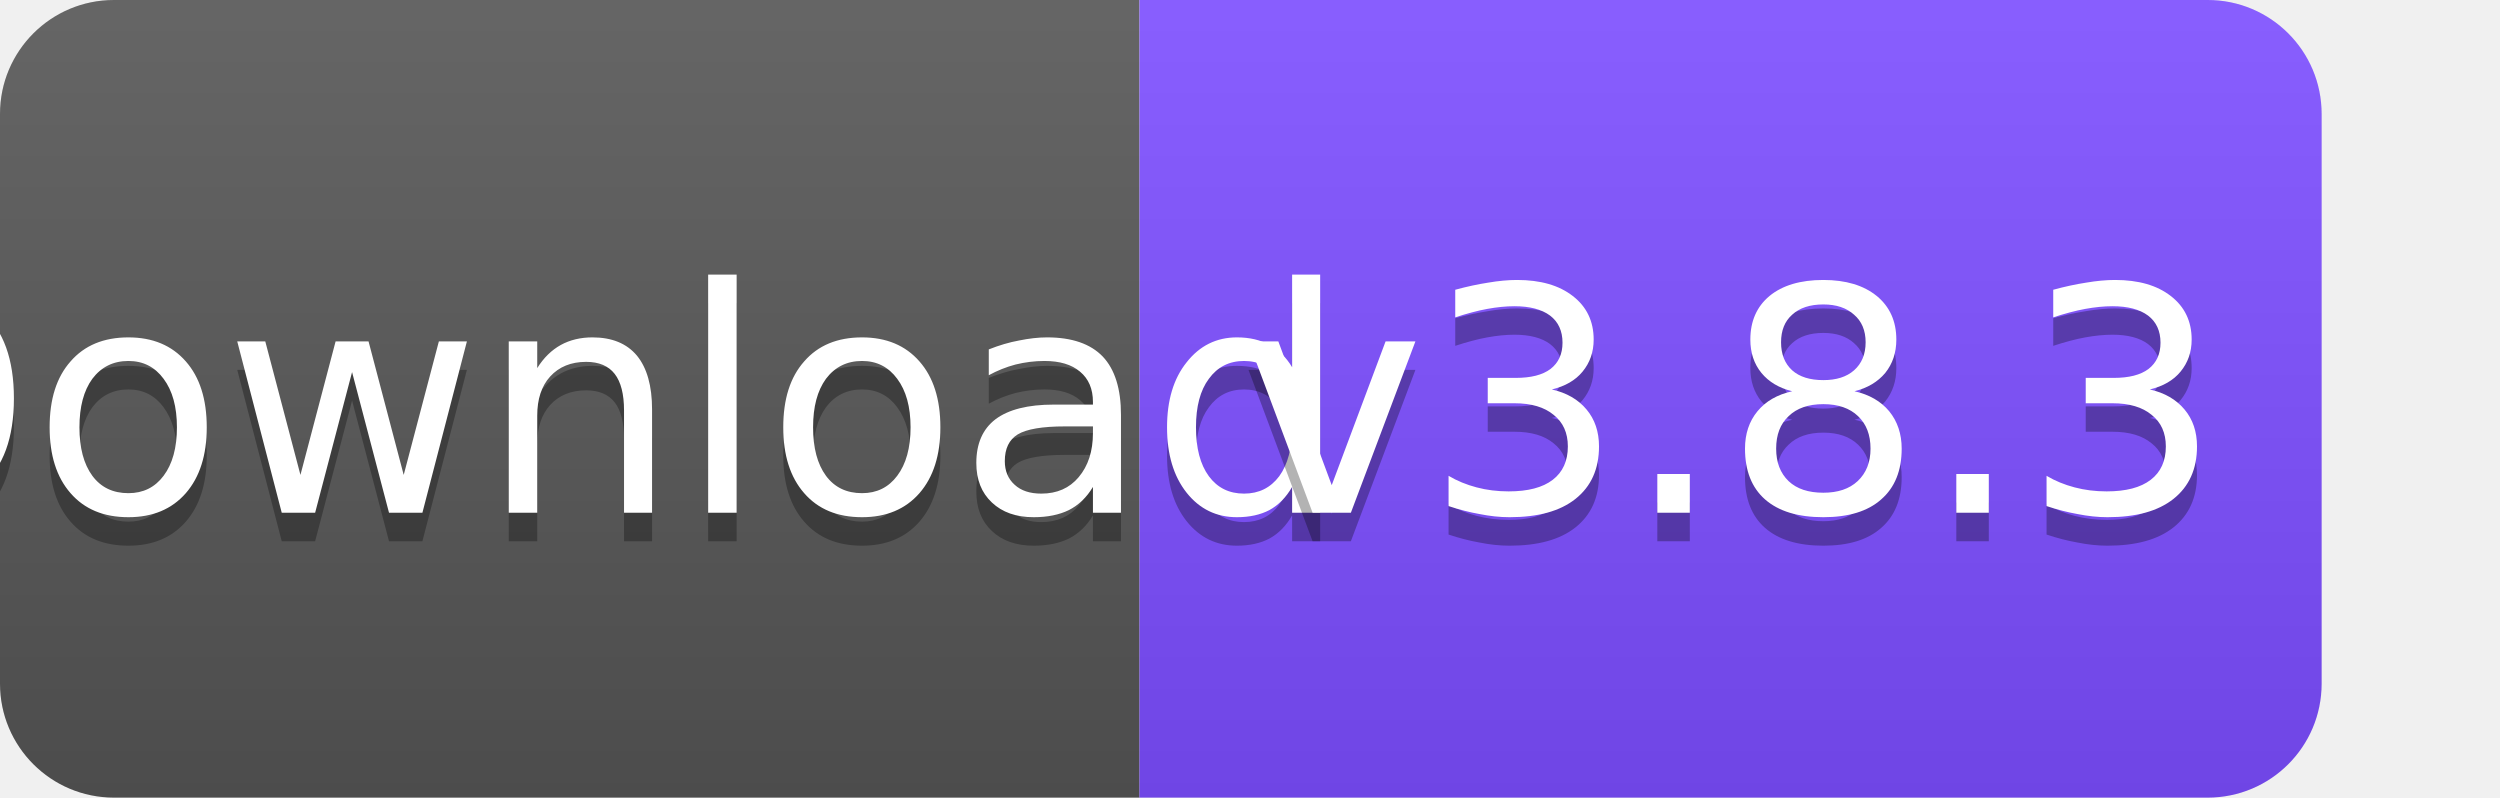
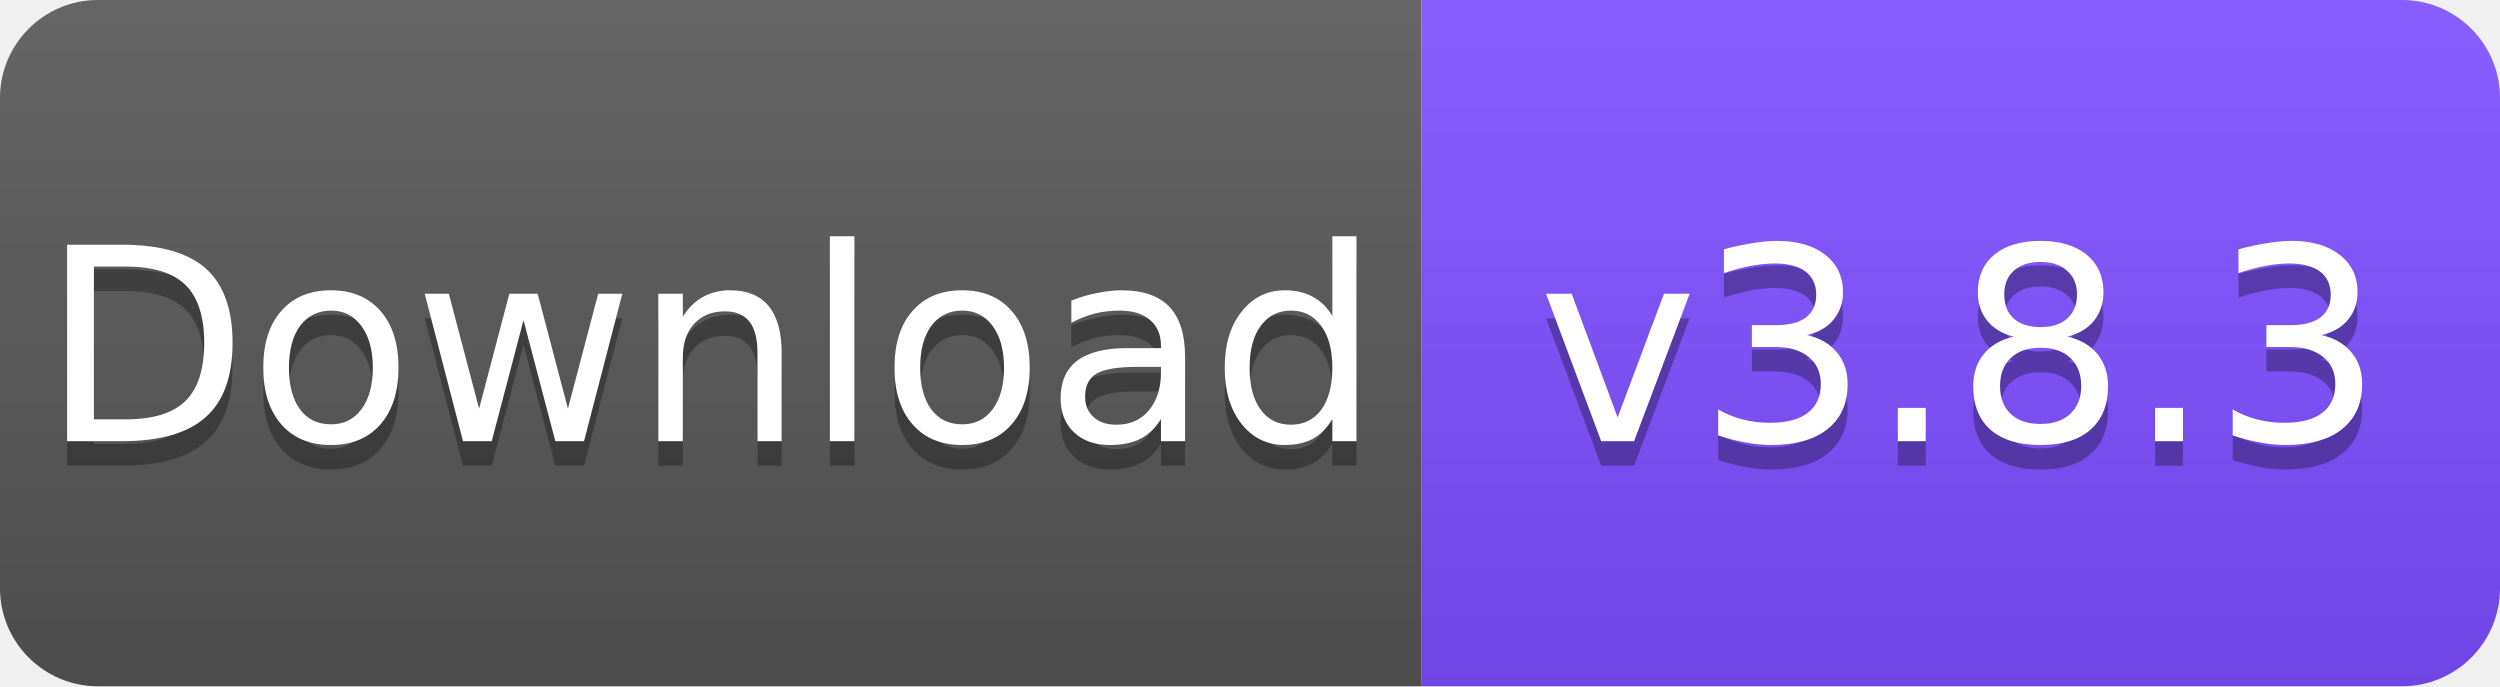
- <svg xmlns="http://www.w3.org/2000/svg">
+ <svg xmlns="http://www.w3.org/2000/svg" width="102" height="28" viewBox="0 0 102 28">
  <linearGradient id="s" x2="0" y2="100%">
    <stop offset="0" stop-color="#fff" stop-opacity=".1" />
    <stop offset="1" stop-opacity=".1" />
  </linearGradient>
  <clipPath id="r">
-     <rect width="81.5" height="28" rx="4" fill="#fff" />
+     <rect width="102" height="28" rx="4" fill="#fff" />
  </clipPath>
  <g clip-path="url(#r)">
-     <rect width="40" height="28" fill="#555" />
-     <rect x="40" width="41.5" height="28" fill="#7C4DFF" />
-     <rect width="81.5" height="28" fill="url(#s)" />
+     <rect width="58" height="28" fill="#555" />
+     <rect x="58" width="44" height="28" fill="#7C4DFF" />
+     <rect width="102" height="28" fill="url(#s)" />
  </g>
  <g fill="#fff" text-anchor="middle" font-family="Verdana,Geneva,DejaVu Sans,sans-serif" font-size="11">
-     <text x="20" y="19" fill="#010101" fill-opacity=".3">Download</text>
-     <text x="20" y="18">Download</text>
-     <text x="60.75" y="19" fill="#010101" fill-opacity=".3">v3.8.3</text>
-     <text x="60.75" y="18">v3.8.3</text>
+     <text x="29" y="19" fill="#010101" fill-opacity=".3">Download</text>
+     <text x="29" y="18">Download</text>
+     <text x="80" y="19" fill="#010101" fill-opacity=".3">v3.8.3</text>
+     <text x="80" y="18">v3.8.3</text>
  </g>
</svg>
